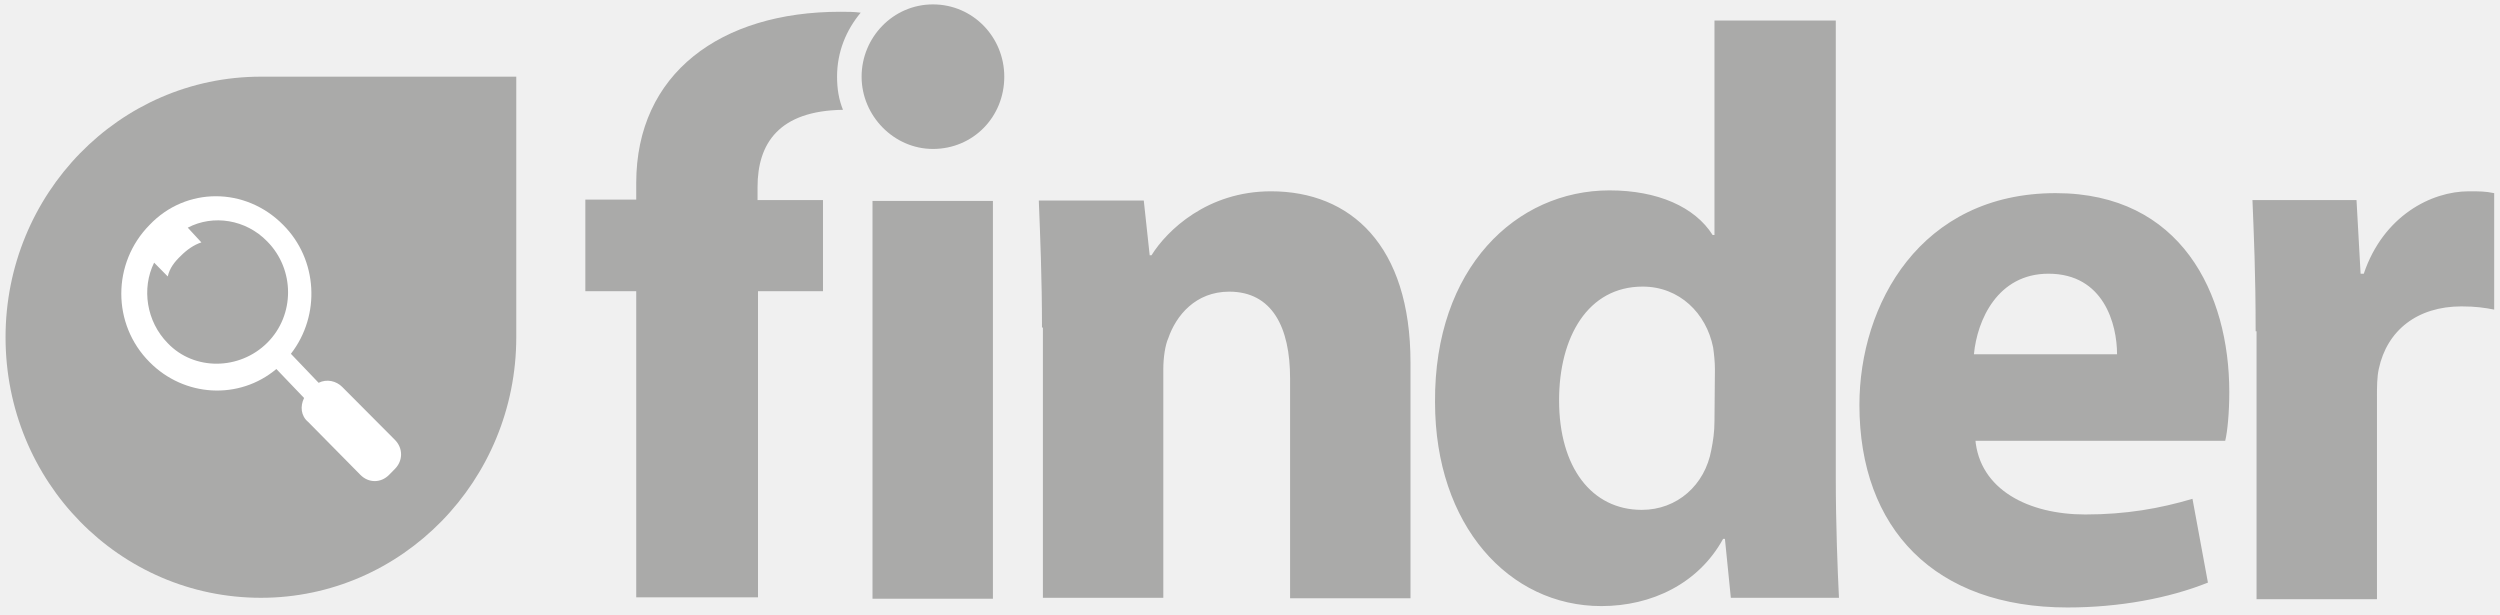
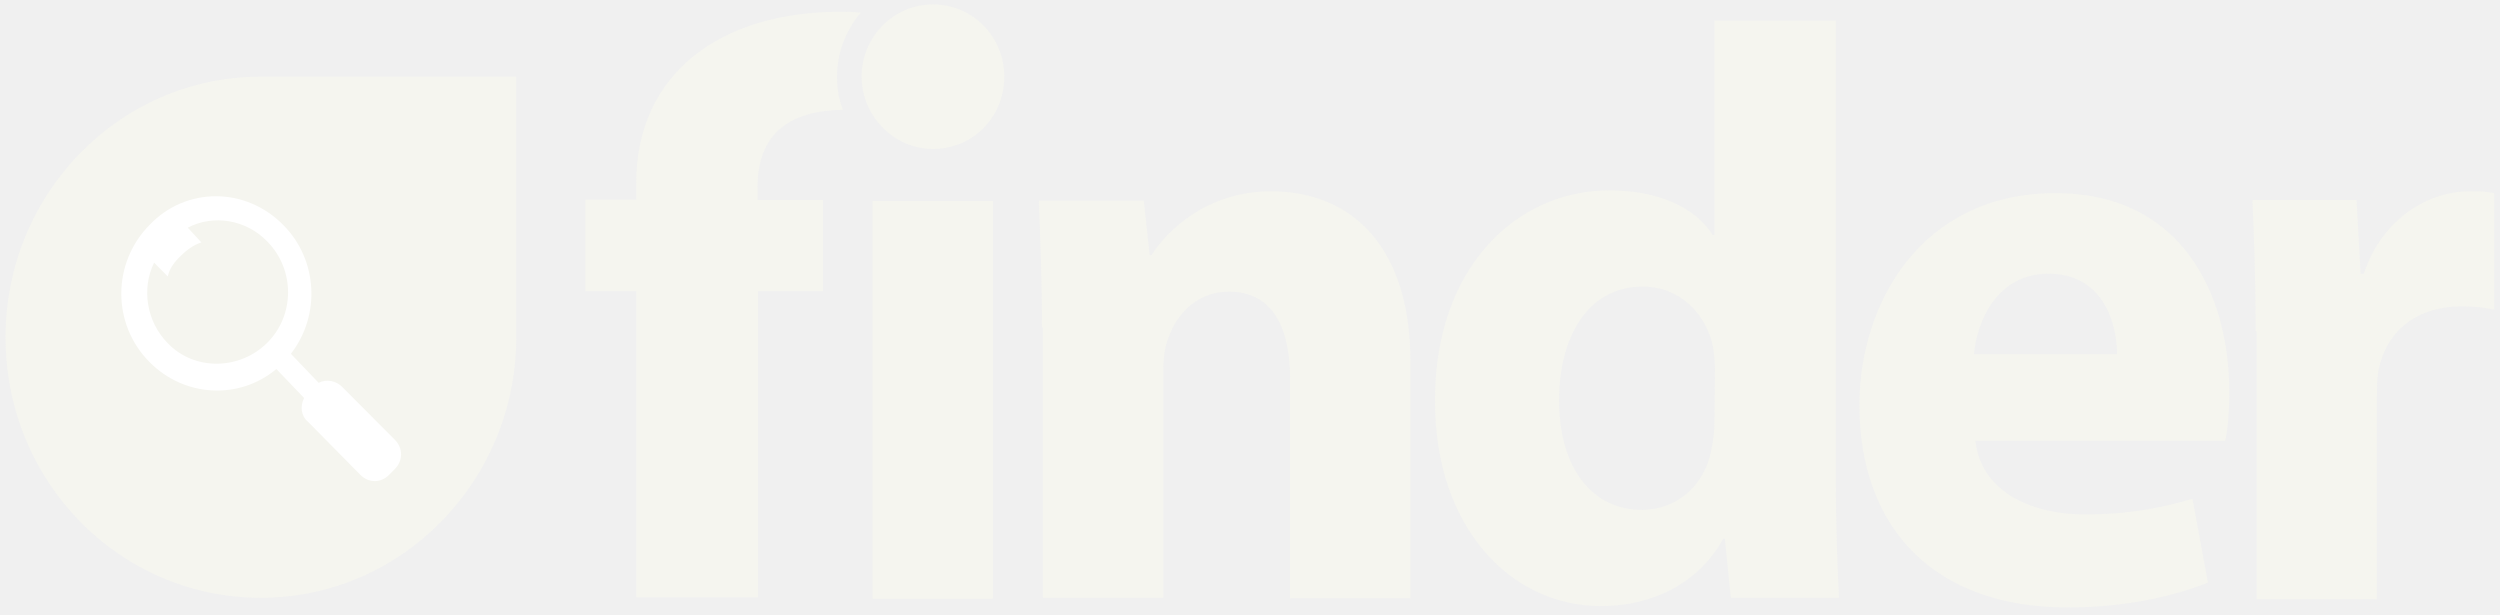
<svg xmlns="http://www.w3.org/2000/svg" width="228" height="56" viewBox="0 0 228 56" fill="#F5F5EF">
-   <path d="M95.029 29.874C95.029 25.34 94.864 21.519 94.739 18.286H104.312L104.851 23.282H105.016C106.425 21.015 110.113 17.447 115.915 17.447C123.167 17.447 128.637 22.359 128.637 33.065V54.561H117.655V34.492C117.655 29.874 116.039 26.599 112.103 26.599C109.036 26.599 107.254 28.782 106.55 30.84C106.26 31.47 106.094 32.645 106.094 33.653V54.519H95.112V29.874H95.029V29.874ZM156.401 33.653C156.401 33.023 156.318 32.225 156.236 31.679C155.614 28.573 153.169 26.137 149.812 26.137C144.798 26.137 142.188 30.756 142.188 36.508C142.188 42.637 145.171 46.5 149.73 46.5C152.962 46.5 155.49 44.233 156.07 41.042C156.236 40.202 156.36 39.405 156.36 38.397L156.401 33.653V33.653ZM167.424 1.87V43.687C167.424 47.76 167.59 52.042 167.714 54.519H157.852L157.313 49.145H157.147C154.91 53.218 150.641 55.275 146.041 55.275C137.629 55.275 130.875 47.928 130.875 36.676C130.792 24.416 138.292 17.363 146.787 17.363C151.18 17.363 154.578 18.874 156.194 21.435H156.36V1.87H167.424V1.87ZM193.075 32.309C193.075 29.58 191.874 24.962 186.818 24.962C182.177 24.962 180.312 29.202 180.022 32.309H193.075ZM180.146 40.034C180.519 44.653 184.995 46.92 190.175 46.92C193.904 46.92 196.971 46.374 199.954 45.492L201.363 53.134C197.799 54.561 193.282 55.401 188.558 55.401C176.458 55.401 169.579 48.221 169.579 36.928C169.579 27.775 175.132 17.614 187.481 17.614C198.918 17.614 203.311 26.767 203.311 35.752C203.311 37.641 203.145 39.363 202.938 40.202H180.105L180.146 40.034V40.034ZM205.714 30.21C205.714 24.836 205.549 21.435 205.424 18.244H214.914L215.287 24.962H215.577C217.359 19.672 221.751 17.447 225.149 17.447C226.144 17.447 226.641 17.447 227.47 17.614V28.237C226.641 28.069 225.771 27.943 224.486 27.943C220.467 27.943 217.69 30.126 216.944 33.653C216.779 34.408 216.779 35.29 216.779 36.214V54.645H205.797V30.21H205.714ZM79.573 18.328H90.554V54.603H79.573V18.328ZM69.088 17.069C69.088 13.08 71.036 10.099 76.879 10.015C76.506 9.092 76.34 8.126 76.34 6.992C76.34 4.725 77.169 2.752 78.495 1.156C77.874 1.073 77.252 1.073 76.63 1.073C65.732 1.073 58.024 6.698 58.024 16.691V18.202H53.383V26.557H58.024V54.477H69.13V26.557H75.056V18.244H69.088V17.069Z" fill="#AAAAA9" />
-   <path d="M23.795 6.992C10.866 6.992 0.506 17.698 0.506 30.756C0.506 43.939 10.907 54.519 23.795 54.519C36.682 54.519 47.084 43.813 47.084 30.756V6.992H23.795Z" fill="#AAAAA9" />
+   <path d="M95.029 29.874C95.029 25.34 94.864 21.519 94.739 18.286H104.312L104.851 23.282H105.016C106.425 21.015 110.113 17.447 115.915 17.447C123.167 17.447 128.637 22.359 128.637 33.065V54.561H117.655V34.492C117.655 29.874 116.039 26.599 112.103 26.599C109.036 26.599 107.254 28.782 106.55 30.84C106.26 31.47 106.094 32.645 106.094 33.653V54.519H95.112V29.874H95.029V29.874ZM156.401 33.653C156.401 33.023 156.318 32.225 156.236 31.679C155.614 28.573 153.169 26.137 149.812 26.137C144.798 26.137 142.188 30.756 142.188 36.508C142.188 42.637 145.171 46.5 149.73 46.5C152.962 46.5 155.49 44.233 156.07 41.042C156.236 40.202 156.36 39.405 156.36 38.397L156.401 33.653V33.653ZM167.424 1.87V43.687C167.424 47.76 167.59 52.042 167.714 54.519H157.852L157.313 49.145H157.147C154.91 53.218 150.641 55.275 146.041 55.275C137.629 55.275 130.875 47.928 130.875 36.676C130.792 24.416 138.292 17.363 146.787 17.363C151.18 17.363 154.578 18.874 156.194 21.435H156.36V1.87H167.424V1.87ZM193.075 32.309C193.075 29.58 191.874 24.962 186.818 24.962C182.177 24.962 180.312 29.202 180.022 32.309H193.075ZM180.146 40.034C180.519 44.653 184.995 46.92 190.175 46.92C193.904 46.92 196.971 46.374 199.954 45.492L201.363 53.134C197.799 54.561 193.282 55.401 188.558 55.401C176.458 55.401 169.579 48.221 169.579 36.928C169.579 27.775 175.132 17.614 187.481 17.614C198.918 17.614 203.311 26.767 203.311 35.752C203.311 37.641 203.145 39.363 202.938 40.202H180.105L180.146 40.034V40.034ZM205.714 30.21C205.714 24.836 205.549 21.435 205.424 18.244H214.914L215.287 24.962H215.577C217.359 19.672 221.751 17.447 225.149 17.447C226.144 17.447 226.641 17.447 227.47 17.614V28.237C226.641 28.069 225.771 27.943 224.486 27.943C220.467 27.943 217.69 30.126 216.944 33.653C216.779 34.408 216.779 35.29 216.779 36.214V54.645H205.797V30.21H205.714ZM79.573 18.328H90.554V54.603H79.573V18.328ZM69.088 17.069C69.088 13.08 71.036 10.099 76.879 10.015C76.506 9.092 76.34 8.126 76.34 6.992C76.34 4.725 77.169 2.752 78.495 1.156C77.874 1.073 77.252 1.073 76.63 1.073C65.732 1.073 58.024 6.698 58.024 16.691V18.202H53.383V26.557H58.024V54.477H69.13V26.557H75.056V18.244H69.088V17.069Z" fill="#F5F5EF" />
+   <path d="M23.795 6.992C10.866 6.992 0.506 17.698 0.506 30.756C0.506 43.939 10.907 54.519 23.795 54.519C36.682 54.519 47.084 43.813 47.084 30.756V6.992H23.795Z" fill="#F5F5EF" />
  <path d="M15.3 31.301C13.352 29.328 12.896 26.305 14.056 23.954L15.3 25.213C15.465 24.458 15.921 23.87 16.501 23.324C17.04 22.778 17.703 22.317 18.366 22.107L17.123 20.763C19.444 19.546 22.427 20.007 24.375 22.023C26.903 24.584 26.903 28.74 24.375 31.259C21.847 33.778 17.703 33.82 15.3 31.301ZM25.825 20.511C22.386 17.026 16.957 17.026 13.642 20.511C10.203 23.996 10.203 29.58 13.642 33.023C16.791 36.214 21.806 36.507 25.204 33.653L27.732 36.297C27.359 37.053 27.442 37.935 28.105 38.481L32.87 43.309C33.616 44.065 34.735 44.065 35.481 43.309L36.019 42.763C36.765 42.007 36.765 40.874 36.019 40.118L31.212 35.29C30.674 34.744 29.803 34.534 29.058 34.912L26.53 32.267C29.265 28.74 28.975 23.66 25.825 20.511V20.511Z" fill="white" />
-   <path d="M91.59 6.992C91.59 10.687 88.731 13.584 85.084 13.584C81.52 13.584 78.578 10.561 78.578 6.992C78.578 3.424 81.438 0.401 85.084 0.401C88.731 0.401 91.59 3.382 91.59 6.992V6.992Z" fill="#AAAAA9" />
+   <path d="M91.59 6.992C91.59 10.687 88.731 13.584 85.084 13.584C81.52 13.584 78.578 10.561 78.578 6.992C78.578 3.424 81.438 0.401 85.084 0.401C88.731 0.401 91.59 3.382 91.59 6.992V6.992Z" fill="#F5F5EF" />
</svg>
